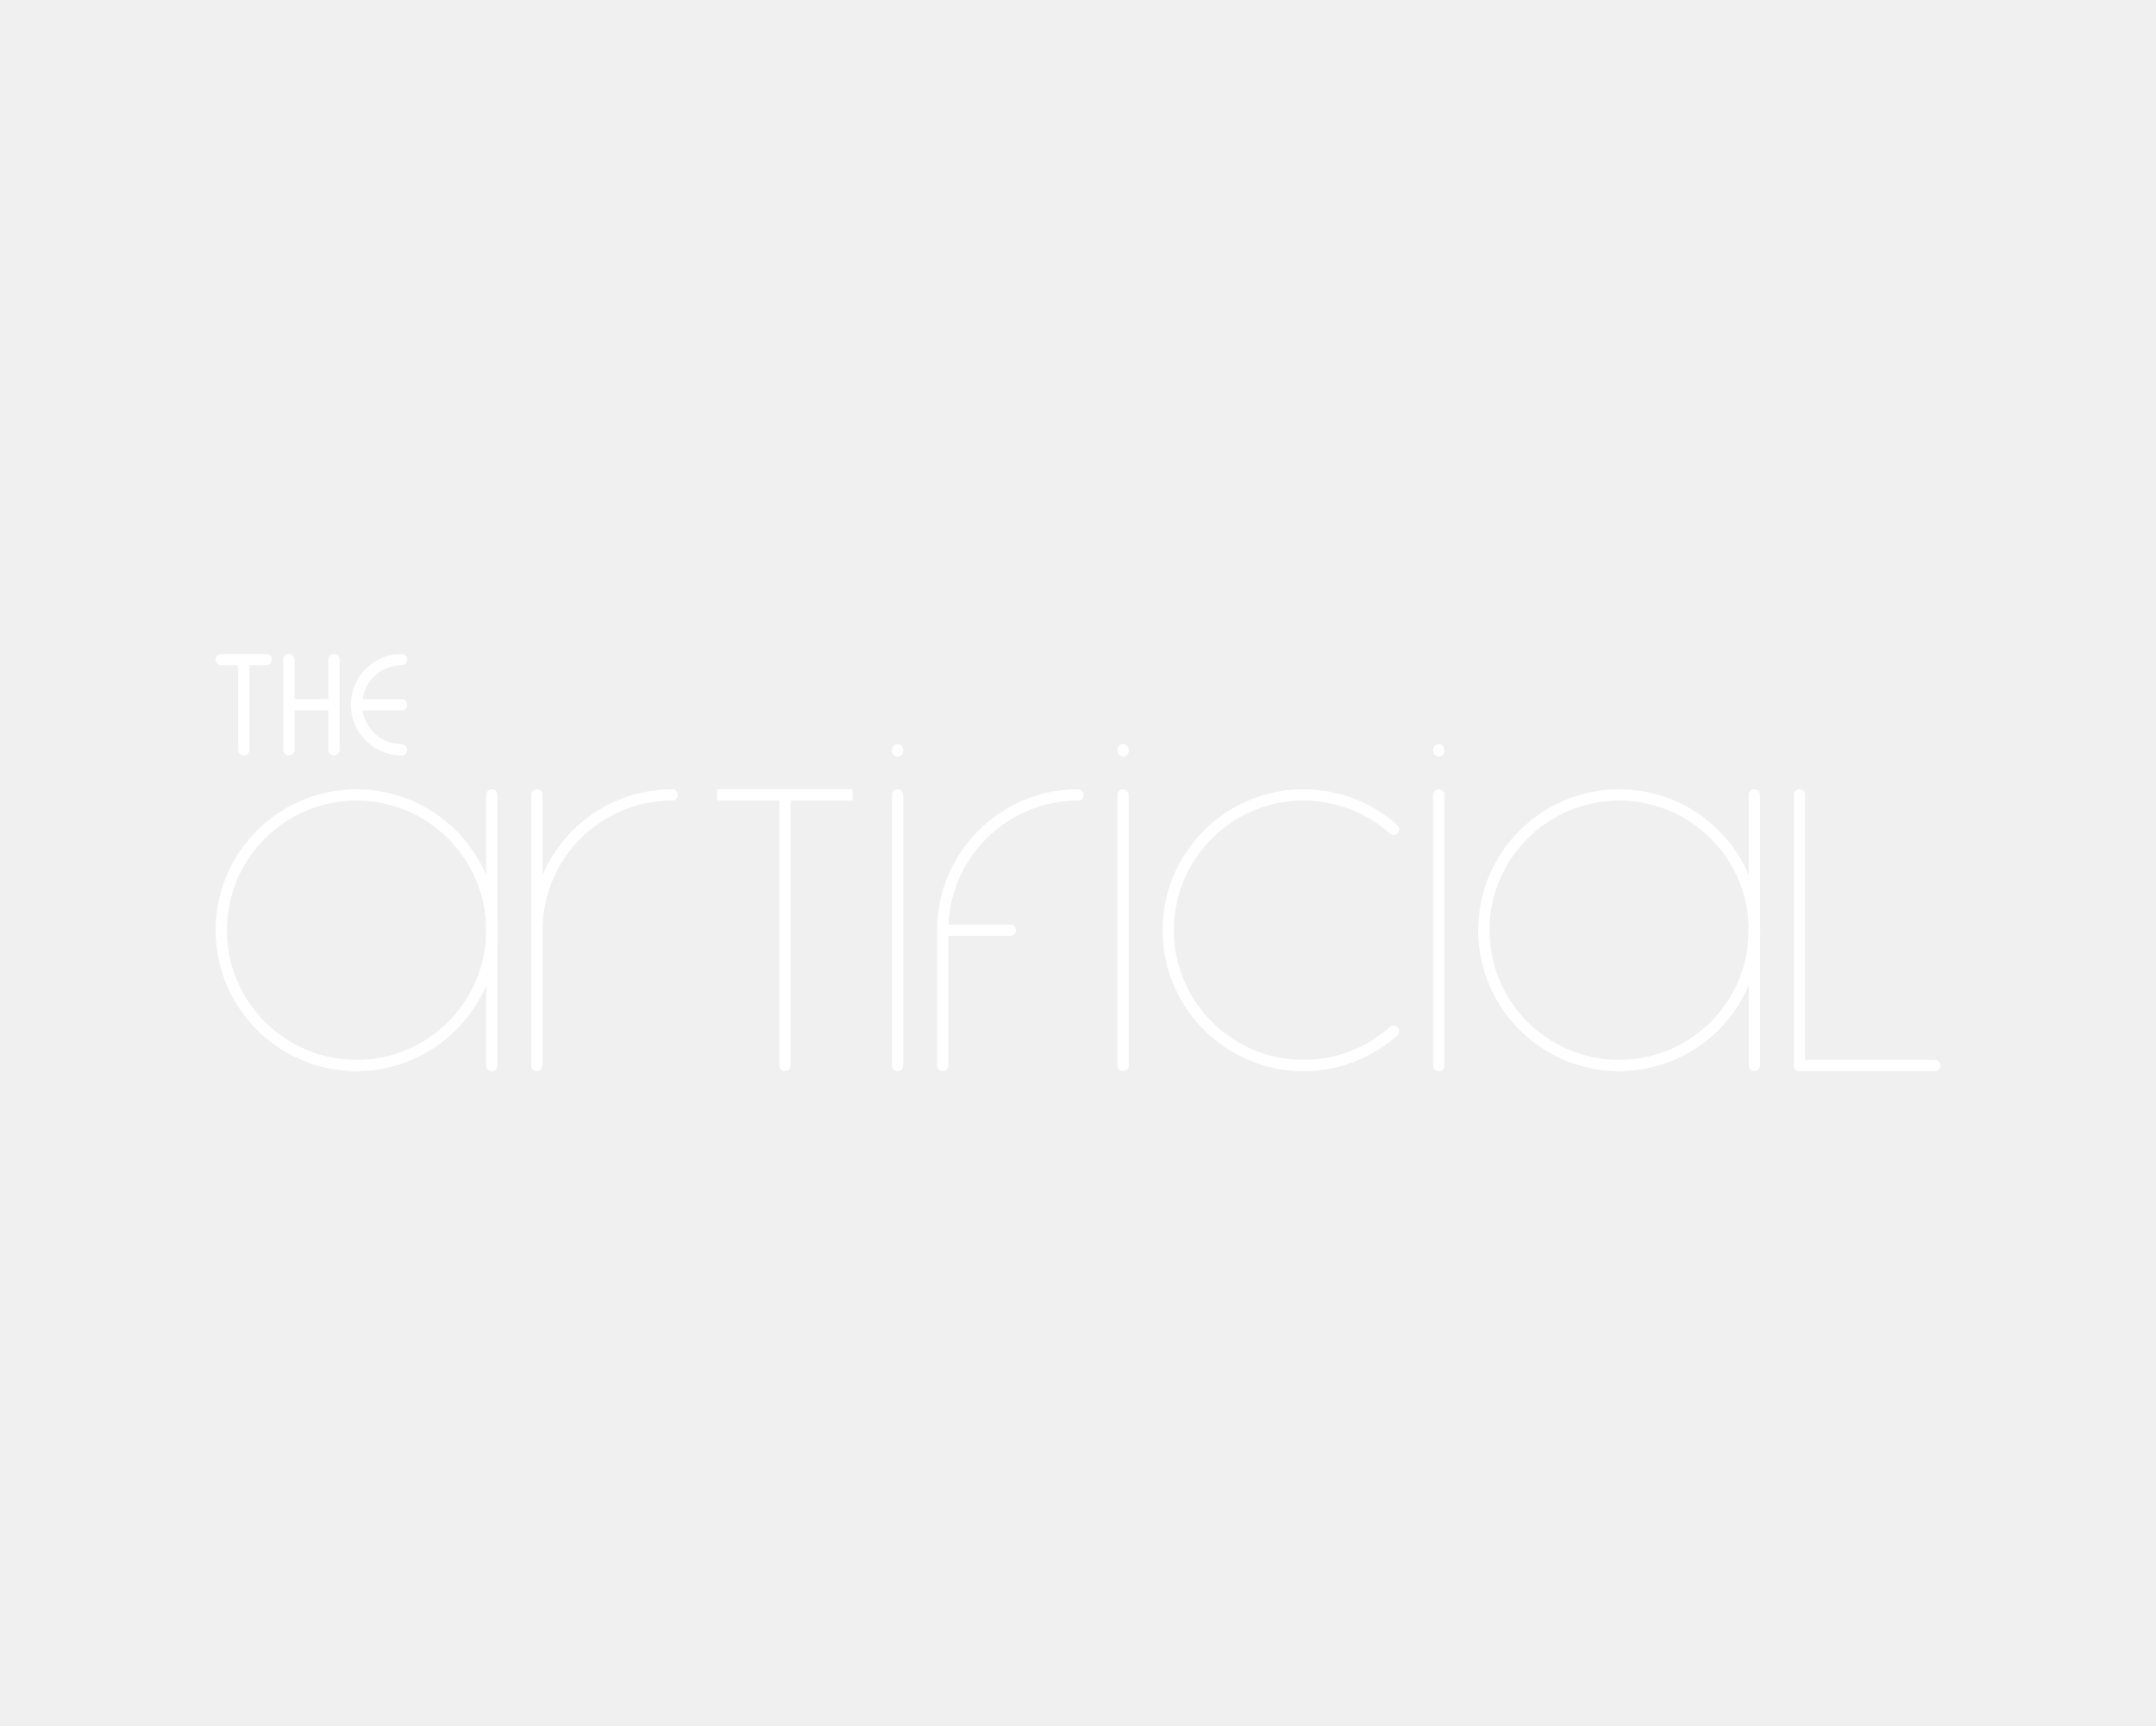
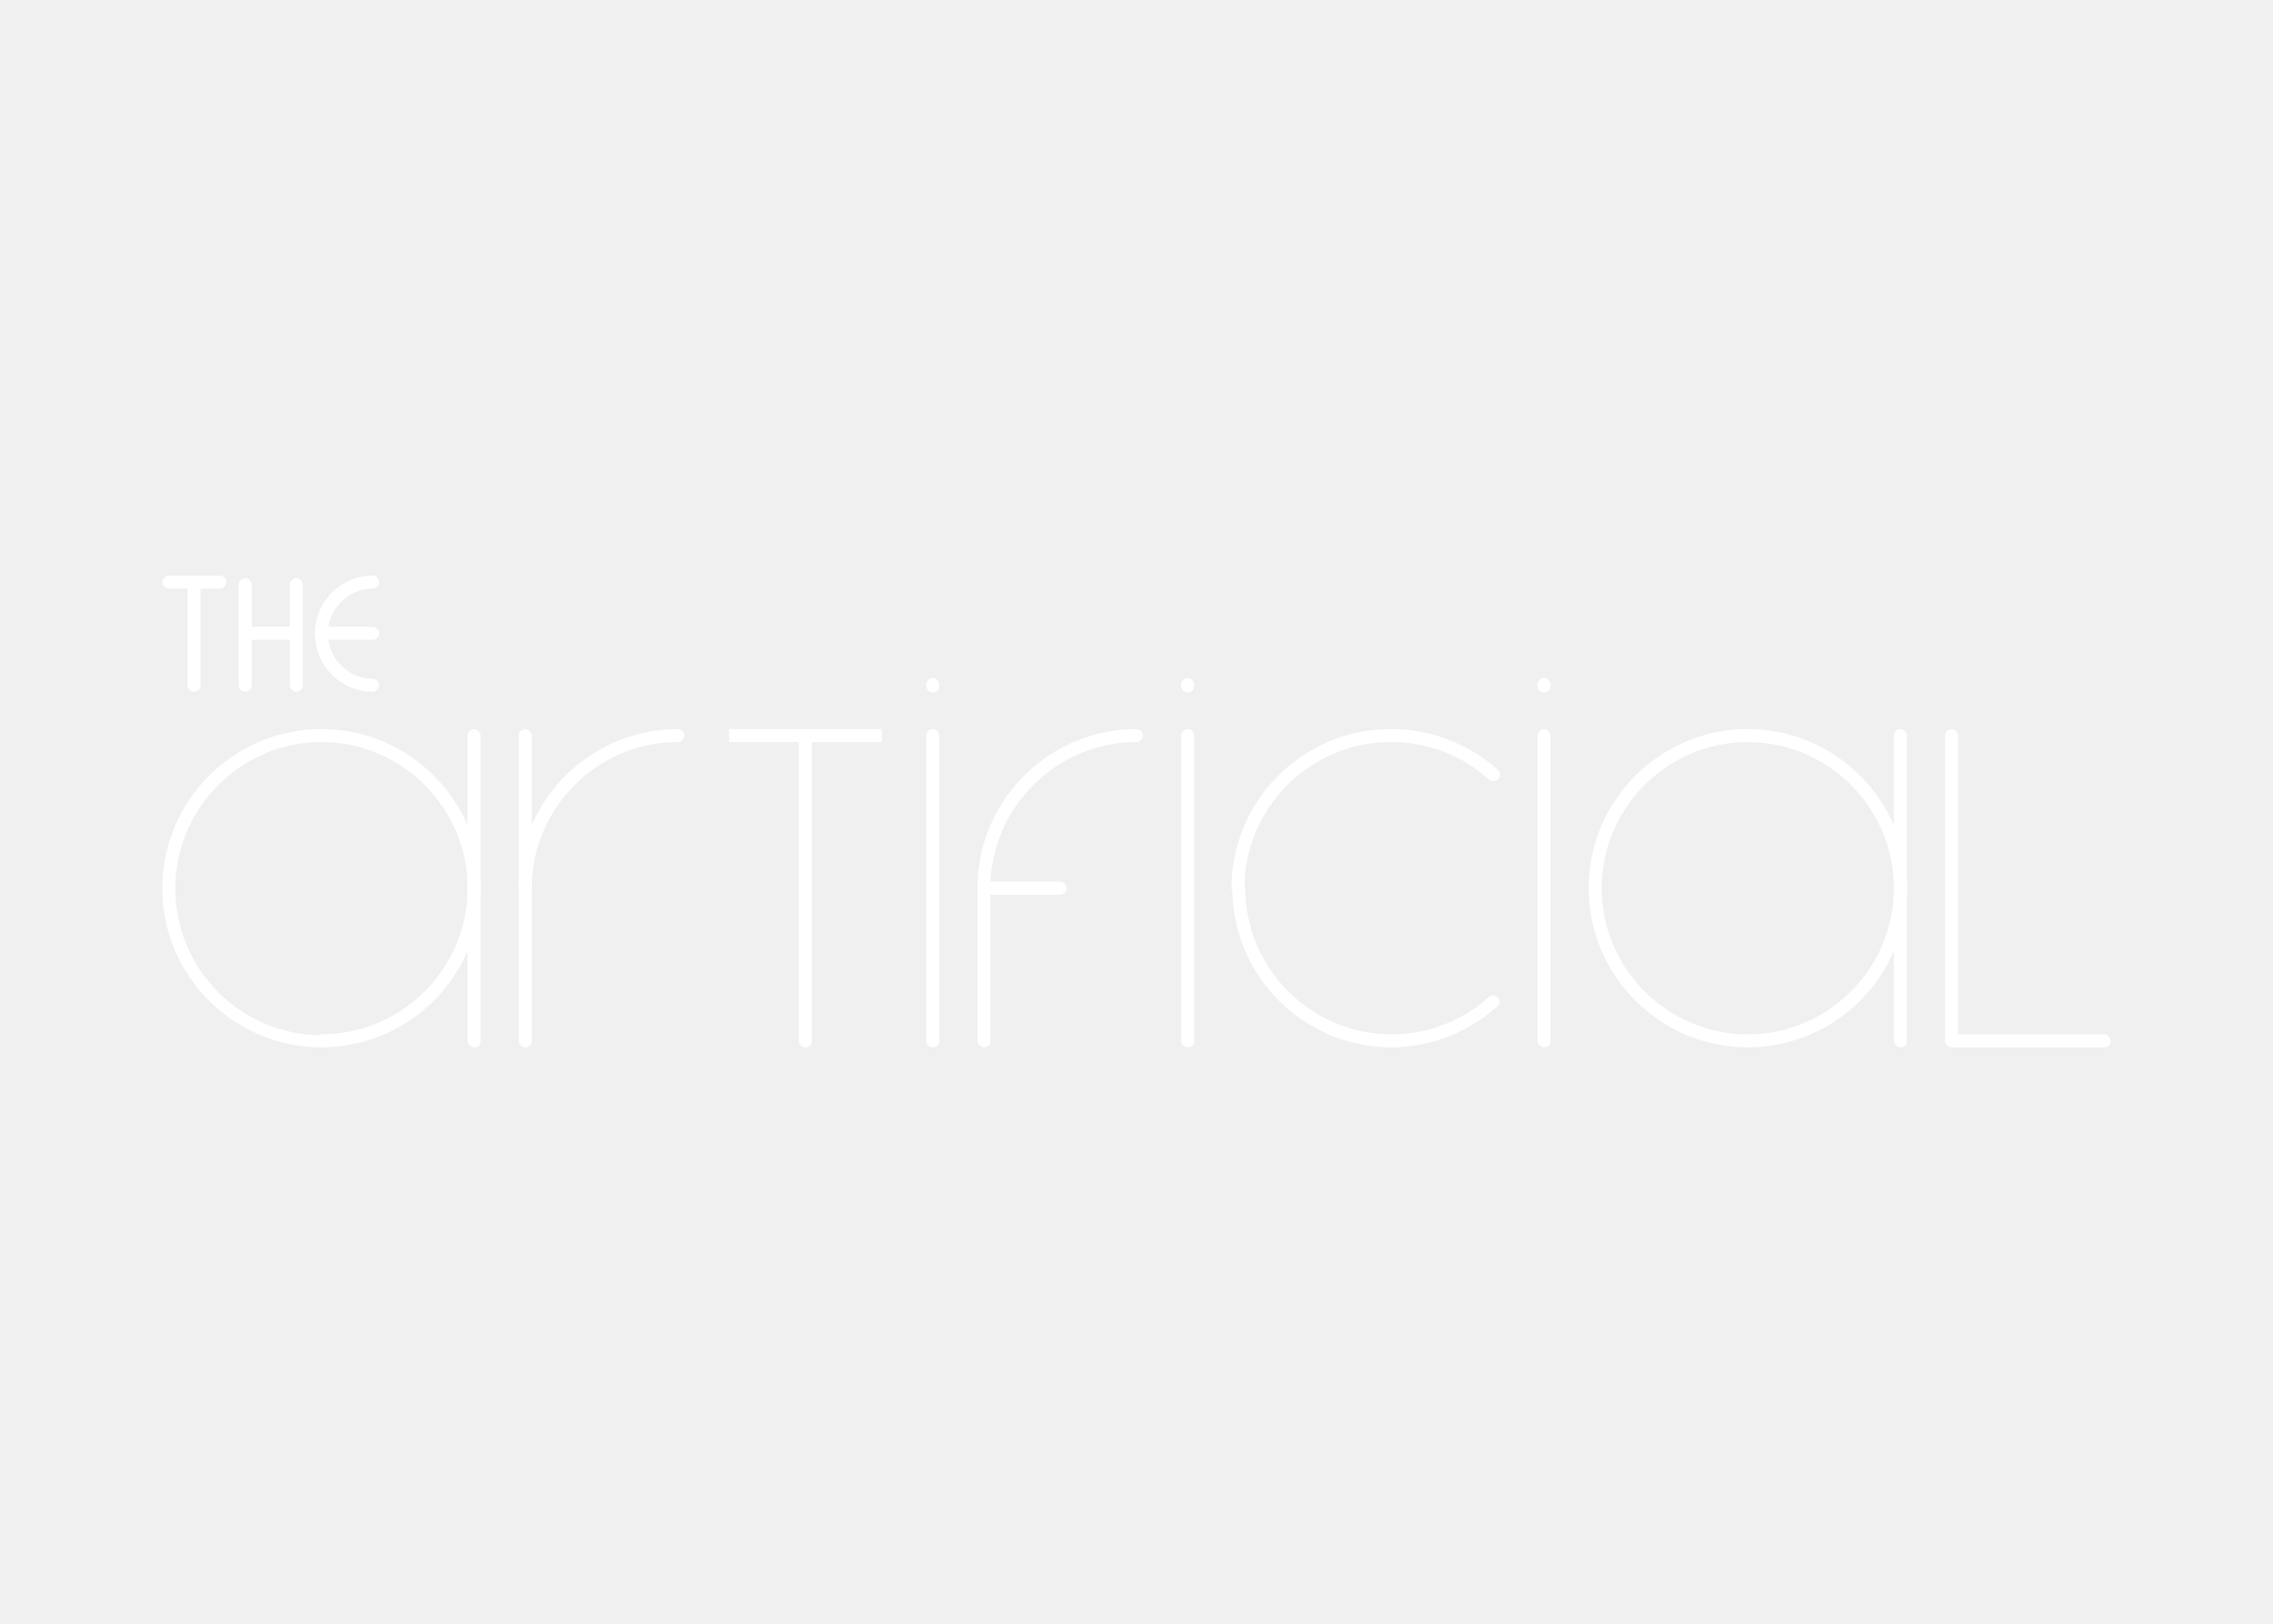
- <svg xmlns="http://www.w3.org/2000/svg" version="1.1" id="Layer_1" x="0px" y="0px" width="300px" height="240px" viewBox="0 0 300 240" enable-background="new 0 0 300 240" xml:space="preserve">
+ <svg xmlns="http://www.w3.org/2000/svg" version="1.1" id="Layer_1" x="0px" y="0px" width="280px" height="200px" viewBox="-19 185 280 200" enable-background="new -19 185 280 200" xml:space="preserve">
  <g>
-     <path fill="#FFFFFF" d="M68.431,130.196c-0.433,0-0.784-0.351-0.784-0.784c0-9.947-8.092-18.039-18.039-18.039   c-0.433,0-0.784-0.351-0.784-0.784s0.351-0.784,0.784-0.784c10.812,0,19.608,8.796,19.608,19.608   C69.216,129.845,68.865,130.196,68.431,130.196z" />
-     <path fill="#FFFFFF" d="M30.784,130.196c-0.433,0-0.784-0.351-0.784-0.784c0-10.812,8.796-19.608,19.608-19.608   c0.433,0,0.784,0.351,0.784,0.784s-0.351,0.784-0.784,0.784c-9.947,0-18.039,8.092-18.039,18.039   C31.569,129.845,31.217,130.196,30.784,130.196z" />
-     <path fill="#FFFFFF" d="M49.608,149.02C38.796,149.02,30,140.223,30,129.412c0-0.433,0.351-0.784,0.784-0.784   s0.784,0.351,0.784,0.784c0,9.947,8.092,18.039,18.039,18.039c0.433,0,0.784,0.351,0.784,0.784S50.041,149.02,49.608,149.02z" />
-     <path fill="#FFFFFF" d="M49.608,149.02c-0.433,0-0.784-0.351-0.784-0.784s0.351-0.784,0.784-0.784   c9.947,0,18.039-8.092,18.039-18.039c0-0.433,0.351-0.784,0.784-0.784s0.784,0.351,0.784,0.784   C69.216,140.223,60.42,149.02,49.608,149.02z" />
-     <path fill="#FFFFFF" d="M68.431,149.02c-0.433,0-0.784-0.351-0.784-0.784v-37.647c0-0.433,0.351-0.784,0.784-0.784   s0.784,0.351,0.784,0.784v37.647C69.216,148.669,68.865,149.02,68.431,149.02z" />
-     <path fill="#FFFFFF" d="M74.706,130.196c-0.433,0-0.784-0.351-0.784-0.784c0-10.812,8.796-19.608,19.608-19.608   c0.433,0,0.784,0.351,0.784,0.784s-0.351,0.784-0.784,0.784c-9.947,0-18.039,8.092-18.039,18.039   C75.49,129.845,75.139,130.196,74.706,130.196z" />
-     <path fill="#FFFFFF" d="M74.706,149.02c-0.433,0-0.784-0.351-0.784-0.784v-37.647c0-0.433,0.351-0.784,0.784-0.784   c0.433,0,0.784,0.351,0.784,0.784v37.647C75.49,148.669,75.139,149.02,74.706,149.02z" />
-     <path fill="#FFFFFF" d="M109.216,149.02c-0.433,0-0.784-0.351-0.784-0.784v-37.647c0-0.433,0.351-0.784,0.784-0.784   c0.433,0,0.784,0.351,0.784,0.784v37.647C110,148.669,109.649,149.02,109.216,149.02z" />
-     <rect x="99.804" y="109.804" fill="#FFFFFF" width="18.824" height="1.569" />
-     <path fill="#FFFFFF" d="M124.902,149.02c-0.433,0-0.784-0.351-0.784-0.784v-37.647c0-0.433,0.351-0.784,0.784-0.784   s0.784,0.351,0.784,0.784v37.647C125.686,148.669,125.335,149.02,124.902,149.02z" />
-     <path fill="#FFFFFF" d="M131.176,130.196c-0.433,0-0.784-0.351-0.784-0.784c0-10.812,8.796-19.608,19.608-19.608   c0.433,0,0.784,0.351,0.784,0.784s-0.351,0.784-0.784,0.784c-9.947,0-18.039,8.092-18.039,18.039   C131.961,129.845,131.61,130.196,131.176,130.196z" />
-     <path fill="#FFFFFF" d="M131.176,149.02c-0.433,0-0.784-0.351-0.784-0.784v-18.824c0-0.433,0.351-0.784,0.784-0.784   s0.784,0.351,0.784,0.784v18.824C131.961,148.669,131.61,149.02,131.176,149.02z" />
-     <path fill="#FFFFFF" d="M124.902,105.255c-0.433,0-0.784-0.351-0.784-0.784v-0.157c0-0.433,0.351-0.784,0.784-0.784   s0.784,0.351,0.784,0.784v0.157C125.686,104.904,125.335,105.255,124.902,105.255z" />
-     <path fill="#FFFFFF" d="M140.588,130.196h-9.412c-0.433,0-0.784-0.351-0.784-0.784c0-0.433,0.351-0.784,0.784-0.784h9.412   c0.433,0,0.784,0.351,0.784,0.784C141.373,129.845,141.021,130.196,140.588,130.196z" />
-     <path fill="#FFFFFF" d="M156.275,149.02c-0.433,0-0.784-0.351-0.784-0.784v-37.647c0-0.433,0.351-0.784,0.784-0.784   s0.784,0.351,0.784,0.784v37.647C157.059,148.669,156.708,149.02,156.275,149.02z" />
-     <path fill="#FFFFFF" d="M156.275,105.255c-0.433,0-0.784-0.351-0.784-0.784v-0.157c0-0.433,0.351-0.784,0.784-0.784   s0.784,0.351,0.784,0.784v0.157C157.059,104.904,156.708,105.255,156.275,105.255z" />
-     <path fill="#FFFFFF" d="M193.921,116.16c-0.186,0-0.373-0.066-0.523-0.2c-3.307-2.958-7.578-4.587-12.026-4.587   c-0.433,0-0.784-0.351-0.784-0.784s0.351-0.784,0.784-0.784c4.834,0,9.477,1.771,13.072,4.987c0.323,0.289,0.35,0.785,0.062,1.107   C194.351,116.072,194.137,116.16,193.921,116.16z" />
-     <path fill="#FFFFFF" d="M162.549,130.196c-0.433,0-0.784-0.351-0.784-0.784c0-10.812,8.796-19.608,19.608-19.608   c0.433,0,0.784,0.351,0.784,0.784s-0.351,0.784-0.784,0.784c-9.947,0-18.039,8.092-18.039,18.039   C163.333,129.845,162.982,130.196,162.549,130.196z" />
-     <path fill="#FFFFFF" d="M181.373,149.02c-10.812,0-19.608-8.796-19.608-19.608c0-0.433,0.351-0.784,0.784-0.784   c0.433,0,0.784,0.351,0.784,0.784c0,9.947,8.092,18.039,18.039,18.039c0.433,0,0.784,0.351,0.784,0.784   S181.806,149.02,181.373,149.02z" />
-     <path fill="#FFFFFF" d="M181.373,149.02c-0.433,0-0.784-0.351-0.784-0.784s0.351-0.784,0.784-0.784   c4.448,0,8.719-1.629,12.026-4.587c0.323-0.289,0.819-0.261,1.107,0.062c0.289,0.323,0.261,0.819-0.062,1.107   C190.849,147.249,186.207,149.02,181.373,149.02z" />
-     <path fill="#FFFFFF" d="M200.196,149.02c-0.433,0-0.784-0.351-0.784-0.784v-37.647c0-0.433,0.351-0.784,0.784-0.784   s0.784,0.351,0.784,0.784v37.647C200.98,148.669,200.629,149.02,200.196,149.02z" />
-     <path fill="#FFFFFF" d="M200.196,105.255c-0.433,0-0.784-0.351-0.784-0.784v-0.157c0-0.433,0.351-0.784,0.784-0.784   s0.784,0.351,0.784,0.784v0.157C200.98,104.904,200.629,105.255,200.196,105.255z" />
-     <path fill="#FFFFFF" d="M244.118,130.196c-0.433,0-0.784-0.351-0.784-0.784c0-9.947-8.092-18.039-18.039-18.039   c-0.433,0-0.784-0.351-0.784-0.784s0.351-0.784,0.784-0.784c10.812,0,19.608,8.796,19.608,19.608   C244.902,129.845,244.551,130.196,244.118,130.196z" />
-     <path fill="#FFFFFF" d="M206.471,130.196c-0.433,0-0.784-0.351-0.784-0.784c0-10.812,8.796-19.608,19.608-19.608   c0.433,0,0.784,0.351,0.784,0.784s-0.351,0.784-0.784,0.784c-9.947,0-18.039,8.092-18.039,18.039   C207.255,129.845,206.904,130.196,206.471,130.196z" />
-     <path fill="#FFFFFF" d="M225.294,149.02c-10.812,0-19.608-8.796-19.608-19.608c0-0.433,0.351-0.784,0.784-0.784   c0.433,0,0.784,0.351,0.784,0.784c0,9.947,8.092,18.039,18.039,18.039c0.433,0,0.784,0.351,0.784,0.784   S225.727,149.02,225.294,149.02z" />
-     <path fill="#FFFFFF" d="M225.294,149.02c-0.433,0-0.784-0.351-0.784-0.784s0.351-0.784,0.784-0.784   c9.947,0,18.039-8.092,18.039-18.039c0-0.433,0.351-0.784,0.784-0.784s0.784,0.351,0.784,0.784   C244.902,140.223,236.106,149.02,225.294,149.02z" />
-     <path fill="#FFFFFF" d="M244.118,149.02c-0.433,0-0.784-0.351-0.784-0.784v-37.647c0-0.433,0.351-0.784,0.784-0.784   s0.784,0.351,0.784,0.784v37.647C244.902,148.669,244.551,149.02,244.118,149.02z" />
-     <path fill="#FFFFFF" d="M250.392,149.02c-0.433,0-0.784-0.351-0.784-0.784v-37.647c0-0.433,0.351-0.784,0.784-0.784   s0.784,0.351,0.784,0.784v37.647C251.176,148.669,250.825,149.02,250.392,149.02z" />
-     <path fill="#FFFFFF" d="M269.216,149.02h-18.824c-0.433,0-0.784-0.351-0.784-0.784s0.351-0.784,0.784-0.784h18.824   c0.433,0,0.784,0.351,0.784,0.784S269.649,149.02,269.216,149.02z" />
-     <path fill="#FFFFFF" d="M33.922,105.098c-0.433,0-0.784-0.351-0.784-0.784V91.765c0-0.433,0.351-0.784,0.784-0.784   c0.433,0,0.784,0.351,0.784,0.784v12.549C34.706,104.747,34.355,105.098,33.922,105.098z" />
-     <path fill="#FFFFFF" d="M37.059,92.549h-6.275c-0.433,0-0.784-0.351-0.784-0.784c0-0.433,0.351-0.784,0.784-0.784h6.275   c0.433,0,0.784,0.351,0.784,0.784C37.843,92.198,37.492,92.549,37.059,92.549z" />
-     <path fill="#FFFFFF" d="M40.196,105.098c-0.433,0-0.784-0.351-0.784-0.784V91.765c0-0.433,0.351-0.784,0.784-0.784   c0.433,0,0.784,0.351,0.784,0.784v12.549C40.98,104.747,40.629,105.098,40.196,105.098z" />
-     <path fill="#FFFFFF" d="M46.471,98.824h-6.275c-0.433,0-0.784-0.351-0.784-0.784s0.351-0.784,0.784-0.784h6.275   c0.433,0,0.784,0.351,0.784,0.784S46.904,98.824,46.471,98.824z" />
-     <path fill="#FFFFFF" d="M46.471,105.098c-0.433,0-0.784-0.351-0.784-0.784V91.765c0-0.433,0.351-0.784,0.784-0.784   c0.433,0,0.784,0.351,0.784,0.784v12.549C47.255,104.747,46.904,105.098,46.471,105.098z" />
-     <path fill="#FFFFFF" d="M49.608,98.824c-0.433,0-0.784-0.351-0.784-0.784c0-3.892,3.167-7.059,7.059-7.059   c0.433,0,0.784,0.351,0.784,0.784c0,0.433-0.351,0.784-0.784,0.784c-3.027,0-5.49,2.463-5.49,5.49   C50.392,98.472,50.041,98.824,49.608,98.824z" />
-     <path fill="#FFFFFF" d="M55.882,105.098c-3.892,0-7.059-3.167-7.059-7.059c0-0.433,0.351-0.784,0.784-0.784   c0.433,0,0.784,0.351,0.784,0.784c0,3.027,2.463,5.49,5.49,5.49c0.433,0,0.784,0.351,0.784,0.784   C56.667,104.747,56.315,105.098,55.882,105.098z" />
-     <path fill="#FFFFFF" d="M55.882,98.824h-6.275c-0.433,0-0.784-0.351-0.784-0.784s0.351-0.784,0.784-0.784h6.275   c0.433,0,0.784,0.351,0.784,0.784S56.315,98.824,55.882,98.824z" />
+     <path fill="#FFFFFF" d="M39.4,295.2c-0.4,0-0.8-0.4-0.8-0.8c0-9.9-8.1-18-18-18c-0.4,0-0.8-0.4-0.8-0.8c0-0.4,0.4-0.8,0.8-0.8   c10.8,0,19.6,8.8,19.6,19.6C40.2,294.8,39.9,295.2,39.4,295.2z" />
+     <path fill="#FFFFFF" d="M1.8,295.2c-0.4,0-0.8-0.4-0.8-0.8c0-10.8,8.8-19.6,19.6-19.6c0.4,0,0.8,0.4,0.8,0.8c0,0.4-0.4,0.8-0.8,0.8   c-9.9,0-18,8.1-18,18C2.6,294.8,2.2,295.2,1.8,295.2z" />
+     <path fill="#FFFFFF" d="M20.6,314C9.8,314,1,305.2,1,294.5c0-0.4,0.4-0.8,0.8-0.8s0.8,0.4,0.8,0.8c0,9.9,8.1,18,18,18   c0.4,0,0.8,0.4,0.8,0.8C21.4,313.8,21,314,20.6,314z" />
+     <path fill="#FFFFFF" d="M20.6,314c-0.4,0-0.8-0.4-0.8-0.8c0-0.4,0.4-0.8,0.8-0.8c9.9,0,18-8.1,18-18c0-0.4,0.4-0.8,0.8-0.8   s0.8,0.4,0.8,0.8C40.2,305.2,31.4,314,20.6,314z" />
+     <path fill="#FFFFFF" d="M39.4,314c-0.4,0-0.8-0.4-0.8-0.8v-37.6c0-0.4,0.4-0.8,0.8-0.8s0.8,0.4,0.8,0.8v37.6   C40.2,313.8,39.9,314,39.4,314z" />
+     <path fill="#FFFFFF" d="M45.7,295.2c-0.4,0-0.8-0.4-0.8-0.8c0-10.8,8.8-19.6,19.6-19.6c0.4,0,0.8,0.4,0.8,0.8   c0,0.4-0.4,0.8-0.8,0.8c-9.9,0-18,8.1-18,18C46.5,294.8,46.1,295.2,45.7,295.2z" />
+     <path fill="#FFFFFF" d="M45.7,314c-0.4,0-0.8-0.4-0.8-0.8v-37.6c0-0.4,0.4-0.8,0.8-0.8s0.8,0.4,0.8,0.8v37.6   C46.5,313.8,46.1,314,45.7,314z" />
+     <path fill="#FFFFFF" d="M80.2,314c-0.4,0-0.8-0.4-0.8-0.8v-37.6c0-0.4,0.4-0.8,0.8-0.8s0.8,0.4,0.8,0.8v37.6   C81,313.8,80.6,314,80.2,314z" />
+     <rect x="70.8" y="274.8" fill="#FFFFFF" width="18.8" height="1.6" />
+     <path fill="#FFFFFF" d="M95.9,314c-0.4,0-0.8-0.4-0.8-0.8v-37.6c0-0.4,0.4-0.8,0.8-0.8s0.8,0.4,0.8,0.8v37.6   C96.7,313.8,96.3,314,95.9,314z" />
+     <path fill="#FFFFFF" d="M102.2,295.2c-0.4,0-0.8-0.4-0.8-0.8c0-10.8,8.8-19.6,19.6-19.6c0.4,0,0.8,0.4,0.8,0.8   c0,0.4-0.4,0.8-0.8,0.8c-9.9,0-18,8.1-18,18C103,294.8,102.6,295.2,102.2,295.2z" />
+     <path fill="#FFFFFF" d="M102.2,314c-0.4,0-0.8-0.4-0.8-0.8v-18.8c0-0.4,0.4-0.8,0.8-0.8s0.8,0.4,0.8,0.8v18.8   C103,313.8,102.6,314,102.2,314z" />
+     <path fill="#FFFFFF" d="M95.9,270.3c-0.4,0-0.8-0.4-0.8-0.8v-0.2c0-0.4,0.4-0.8,0.8-0.8s0.8,0.4,0.8,0.8v0.2   C96.7,270,96.3,270.3,95.9,270.3z" />
+     <path fill="#FFFFFF" d="M111.6,295.2h-9.4c-0.4,0-0.8-0.4-0.8-0.8c0-0.4,0.4-0.8,0.8-0.8h9.4c0.4,0,0.8,0.4,0.8,0.8   S112,295.2,111.6,295.2z" />
+     <path fill="#FFFFFF" d="M127.3,314c-0.4,0-0.8-0.4-0.8-0.8v-37.6c0-0.4,0.4-0.8,0.8-0.8s0.8,0.4,0.8,0.8v37.6   C128.1,313.8,127.7,314,127.3,314z" />
+     <path fill="#FFFFFF" d="M127.3,270.3c-0.4,0-0.8-0.4-0.8-0.8v-0.2c0-0.4,0.4-0.8,0.8-0.8s0.8,0.4,0.8,0.8v0.2   C128.1,270,127.7,270.3,127.3,270.3z" />
+     <path fill="#FFFFFF" d="M164.9,281.2c-0.2,0-0.4-0.1-0.5-0.2c-3.3-3-7.6-4.6-12-4.6c-0.4,0-0.8-0.4-0.8-0.8c0-0.4,0.4-0.8,0.8-0.8   c4.8,0,9.5,1.8,13.1,5c0.3,0.3,0.4,0.8,0.1,1.1C165.4,281.2,165.1,281.2,164.9,281.2z" />
+     <path fill="#FFFFFF" d="M133.5,295.2c-0.4,0-0.8-0.4-0.8-0.8c0-10.8,8.8-19.6,19.6-19.6c0.4,0,0.8,0.4,0.8,0.8   c0,0.4-0.4,0.8-0.8,0.8c-9.9,0-18,8.1-18,18C134.3,294.8,134,295.2,133.5,295.2z" />
+     <path fill="#FFFFFF" d="M152.4,314c-10.8,0-19.6-8.8-19.6-19.6c0-0.4,0.4-0.8,0.8-0.8s0.8,0.4,0.8,0.8c0,9.9,8.1,18,18,18   c0.4,0,0.8,0.4,0.8,0.8C153.2,313.8,152.8,314,152.4,314z" />
+     <path fill="#FFFFFF" d="M152.4,314c-0.4,0-0.8-0.4-0.8-0.8c0-0.4,0.4-0.8,0.8-0.8c4.4,0,8.7-1.6,12-4.6c0.3-0.3,0.8-0.3,1.1,0.1   c0.3,0.3,0.3,0.8-0.1,1.1C161.8,312.2,157.2,314,152.4,314z" />
+     <path fill="#FFFFFF" d="M171.2,314c-0.4,0-0.8-0.4-0.8-0.8v-37.6c0-0.4,0.4-0.8,0.8-0.8s0.8,0.4,0.8,0.8v37.6   C172,313.8,171.6,314,171.2,314z" />
+     <path fill="#FFFFFF" d="M171.2,270.3c-0.4,0-0.8-0.4-0.8-0.8v-0.2c0-0.4,0.4-0.8,0.8-0.8s0.8,0.4,0.8,0.8v0.2   C172,270,171.6,270.3,171.2,270.3z" />
+     <path fill="#FFFFFF" d="M215.1,295.2c-0.4,0-0.8-0.4-0.8-0.8c0-9.9-8.1-18-18-18c-0.4,0-0.8-0.4-0.8-0.8c0-0.4,0.4-0.8,0.8-0.8   c10.8,0,19.6,8.8,19.6,19.6C215.9,294.8,215.6,295.2,215.1,295.2z" />
+     <path fill="#FFFFFF" d="M177.5,295.2c-0.4,0-0.8-0.4-0.8-0.8c0-10.8,8.8-19.6,19.6-19.6c0.4,0,0.8,0.4,0.8,0.8   c0,0.4-0.4,0.8-0.8,0.8c-9.9,0-18,8.1-18,18C178.3,294.8,177.9,295.2,177.5,295.2z" />
+     <path fill="#FFFFFF" d="M196.3,314c-10.8,0-19.6-8.8-19.6-19.6c0-0.4,0.4-0.8,0.8-0.8s0.8,0.4,0.8,0.8c0,9.9,8.1,18,18,18   c0.4,0,0.8,0.4,0.8,0.8C197.1,313.8,196.7,314,196.3,314z" />
+     <path fill="#FFFFFF" d="M196.3,314c-0.4,0-0.8-0.4-0.8-0.8c0-0.4,0.4-0.8,0.8-0.8c9.9,0,18-8.1,18-18c0-0.4,0.4-0.8,0.8-0.8   s0.8,0.4,0.8,0.8C215.9,305.2,207.1,314,196.3,314z" />
+     <path fill="#FFFFFF" d="M215.1,314c-0.4,0-0.8-0.4-0.8-0.8v-37.6c0-0.4,0.4-0.8,0.8-0.8s0.8,0.4,0.8,0.8v37.6   C215.9,313.8,215.6,314,215.1,314z" />
+     <path fill="#FFFFFF" d="M221.4,314c-0.4,0-0.8-0.4-0.8-0.8v-37.6c0-0.4,0.4-0.8,0.8-0.8s0.8,0.4,0.8,0.8v37.6   C222.2,313.8,221.8,314,221.4,314z" />
+     <path fill="#FFFFFF" d="M240.2,314h-18.8c-0.4,0-0.8-0.4-0.8-0.8c0-0.4,0.4-0.8,0.8-0.8h18.8c0.4,0,0.8,0.4,0.8,0.8   C241,313.8,240.6,314,240.2,314z" />
+     <path fill="#FFFFFF" d="M4.9,270.2c-0.4,0-0.8-0.4-0.8-0.8V257c0-0.4,0.4-0.8,0.8-0.8s0.8,0.4,0.8,0.8v12.5   C5.7,269.8,5.4,270.2,4.9,270.2z" />
+     <path fill="#FFFFFF" d="M8.1,257.5H1.8c-0.4,0-0.8-0.4-0.8-0.8c0-0.4,0.4-0.8,0.8-0.8h6.3c0.4,0,0.8,0.4,0.8,0.8   C8.8,257.2,8.5,257.5,8.1,257.5z" />
+     <path fill="#FFFFFF" d="M11.2,270.2c-0.4,0-0.8-0.4-0.8-0.8V257c0-0.4,0.4-0.8,0.8-0.8s0.8,0.4,0.8,0.8v12.5   C12,269.8,11.6,270.2,11.2,270.2z" />
+     <path fill="#FFFFFF" d="M17.5,263.8h-6.3c-0.4,0-0.8-0.4-0.8-0.8c0-0.4,0.4-0.8,0.8-0.8h6.3c0.4,0,0.8,0.4,0.8,0.8   C18.3,263.5,17.9,263.8,17.5,263.8z" />
+     <path fill="#FFFFFF" d="M17.5,270.2c-0.4,0-0.8-0.4-0.8-0.8V257c0-0.4,0.4-0.8,0.8-0.8s0.8,0.4,0.8,0.8v12.5   C18.3,269.8,17.9,270.2,17.5,270.2z" />
+     <path fill="#FFFFFF" d="M20.6,263.8c-0.4,0-0.8-0.4-0.8-0.8c0-3.9,3.2-7.1,7.1-7.1c0.4,0,0.8,0.4,0.8,0.8c0,0.4-0.4,0.8-0.8,0.8   c-3,0-5.5,2.5-5.5,5.5C21.4,263.5,21,263.8,20.6,263.8z" />
+     <path fill="#FFFFFF" d="M26.9,270.2c-3.9,0-7.1-3.2-7.1-7.1c0-0.4,0.4-0.8,0.8-0.8s0.8,0.4,0.8,0.8c0,3,2.5,5.5,5.5,5.5   c0.4,0,0.8,0.4,0.8,0.8C27.7,269.8,27.3,270.2,26.9,270.2z" />
+     <path fill="#FFFFFF" d="M26.9,263.8h-6.3c-0.4,0-0.8-0.4-0.8-0.8c0-0.4,0.4-0.8,0.8-0.8h6.3c0.4,0,0.8,0.4,0.8,0.8   C27.7,263.5,27.3,263.8,26.9,263.8z" />
  </g>
</svg>
